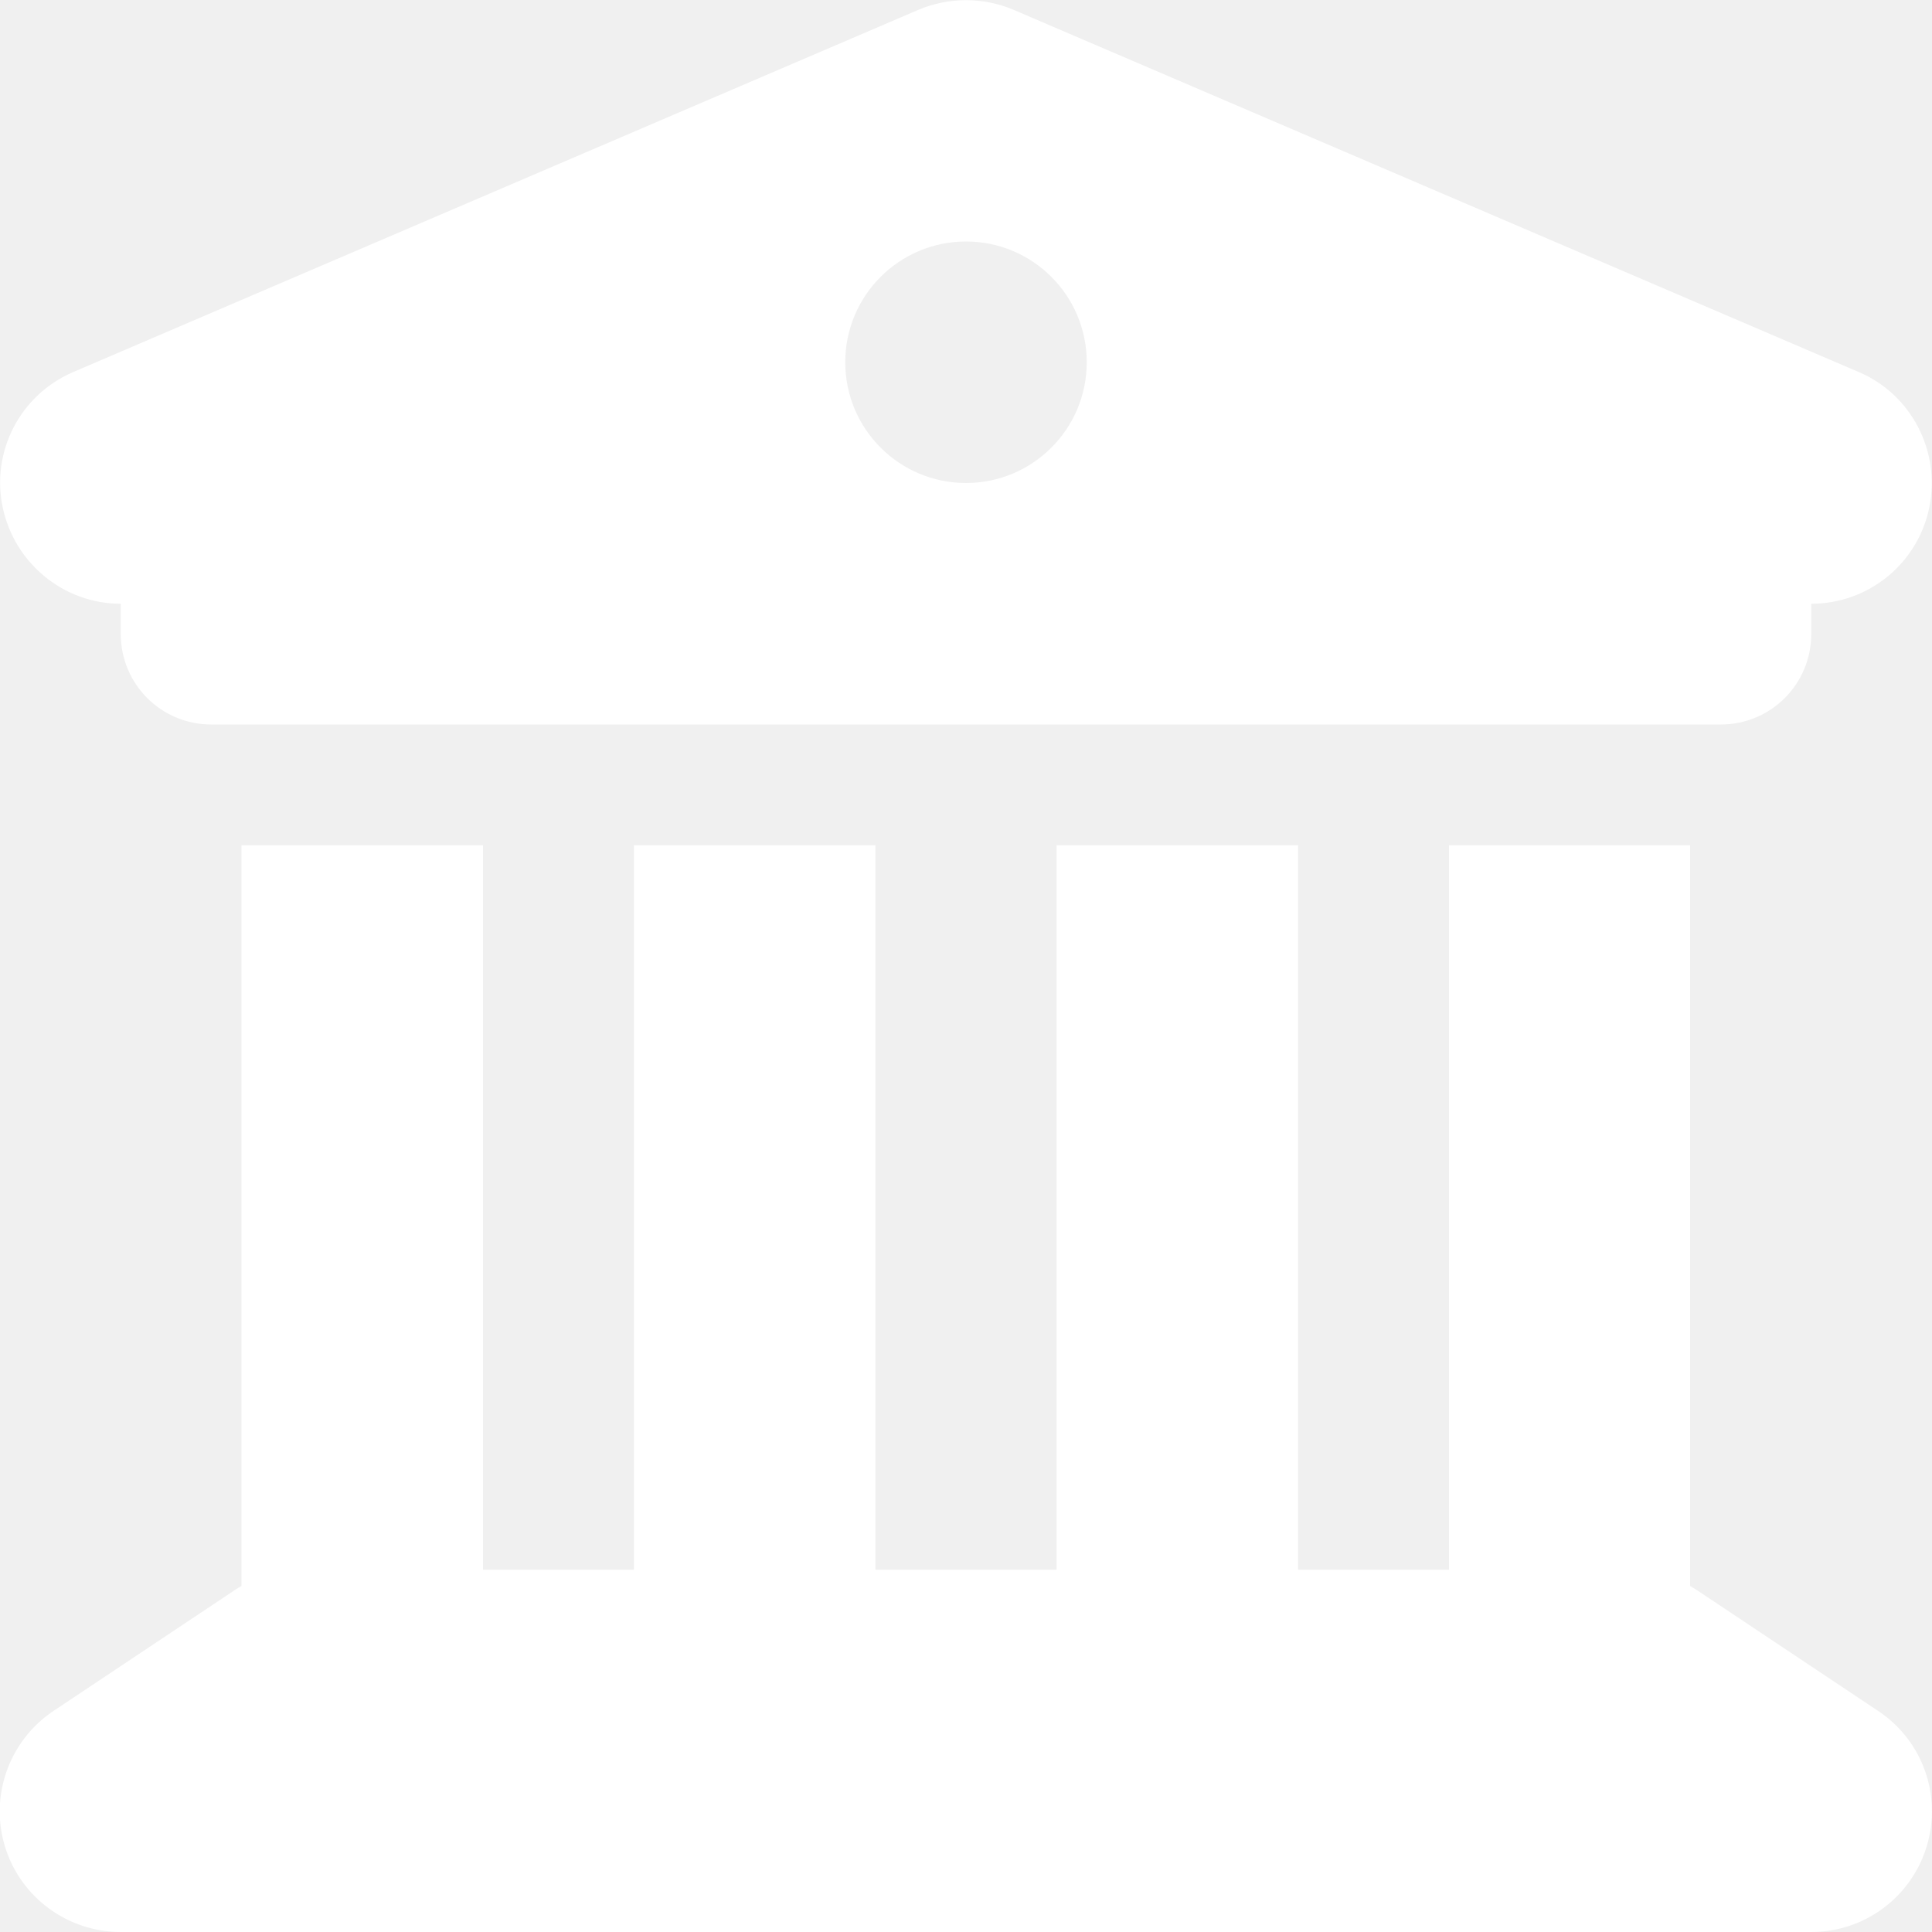
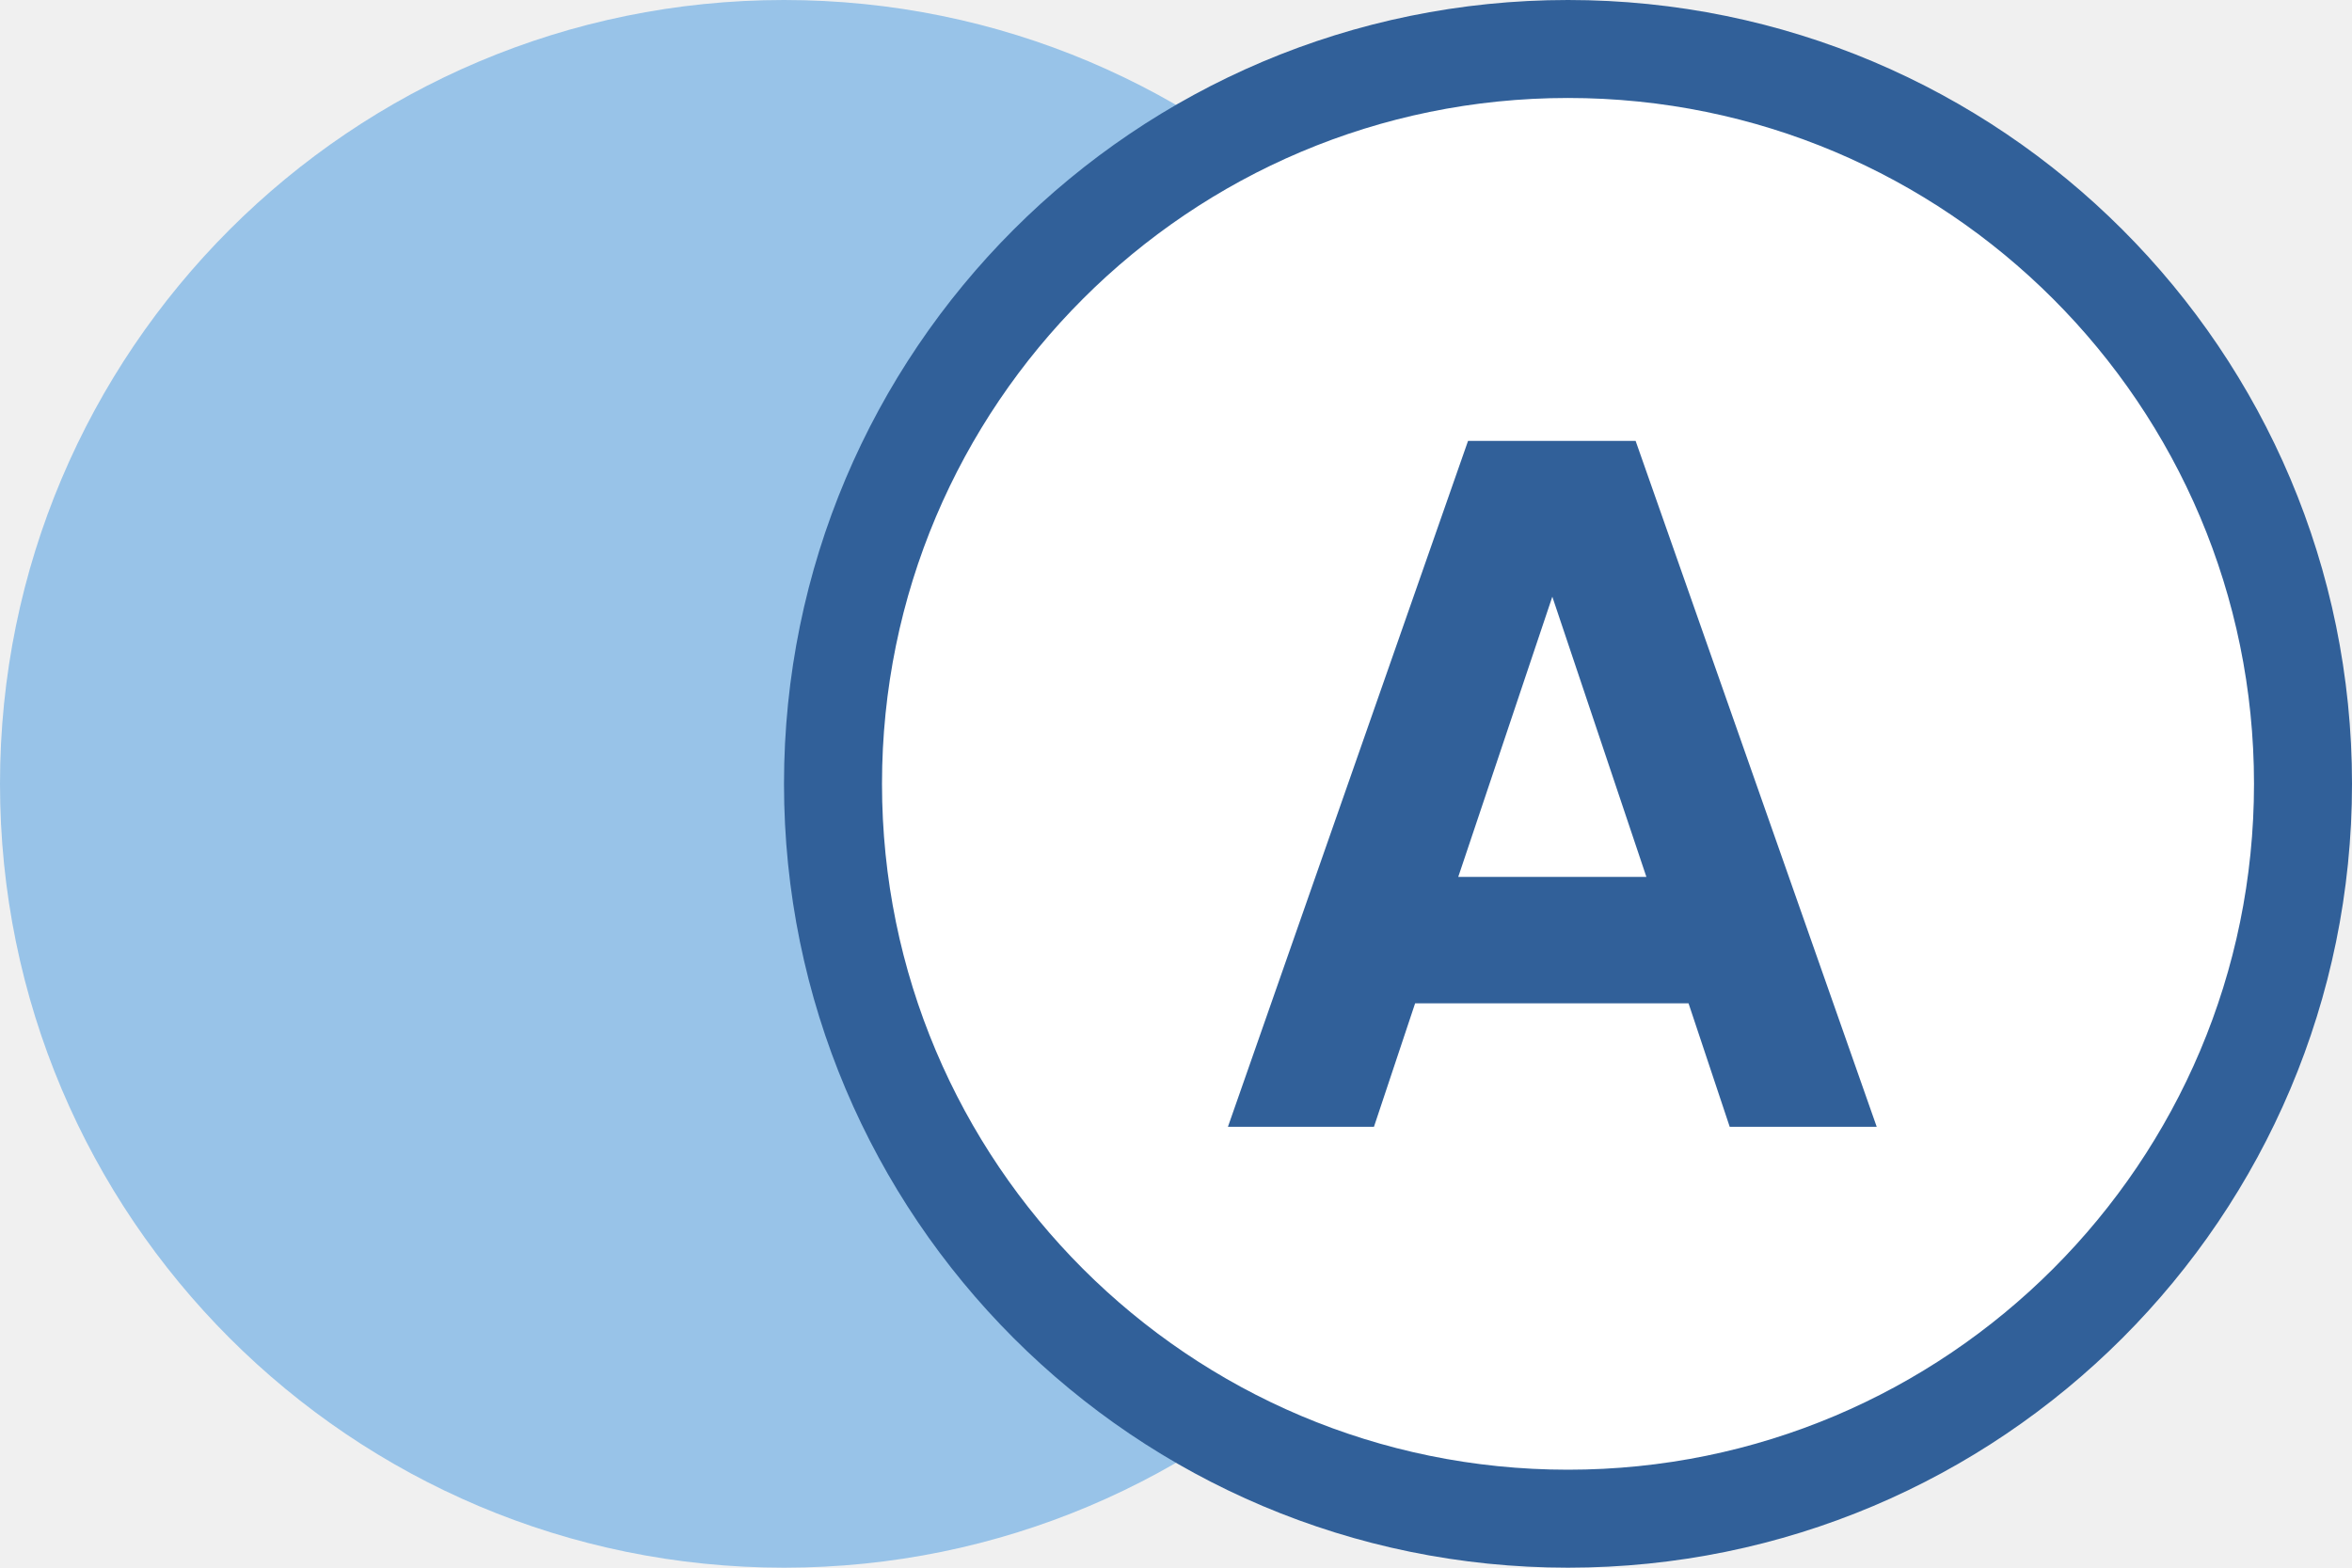
- <svg xmlns="http://www.w3.org/2000/svg" viewBox="0 0 512 512">
-   <path fill="#FFFFFF" d="M243.4 2.6l-224 96c-14 6-21.8 21-18.7 35.8S16.8 160 32 160v8c0 13.3 10.7 24 24 24H456c13.3 0 24-10.7 24-24v-8c15.2 0 28.3-10.7 31.3-25.6s-4.8-29.9-18.7-35.8l-224-96c-8-3.4-17.2-3.4-25.2 0zM128 224H64V420.3c-.6 .3-1.2 .7-1.8 1.1l-48 32c-11.7 7.8-17 22.4-12.9 35.9S17.9 512 32 512H480c14.1 0 26.5-9.2 30.6-22.7s-1.1-28.1-12.9-35.9l-48-32c-.6-.4-1.2-.7-1.8-1.1V224H384V416H344V224H280V416H232V224H168V416H128V224zM256 64a32 32 0 1 1 0 64 32 32 0 1 1 0-64z" />
+ <svg xmlns="http://www.w3.org/2000/svg" width="48" height="32" viewBox="0 0 48 32" fill="none">
+   <circle cx="16" cy="16" r="16" fill="#98C3E8" />
+   <circle cx="32" cy="16" r="15" fill="white" stroke="#316099" stroke-width="2" />
+   <path d="M38.3 23L33.38 9H29.96L25.06 23H28.04L28.88 20.48H34.46L35.3 23H38.3ZM31.68 12.18L33.6 17.9H29.76L31.68 12.18Z" fill="#316099" />
</svg>
